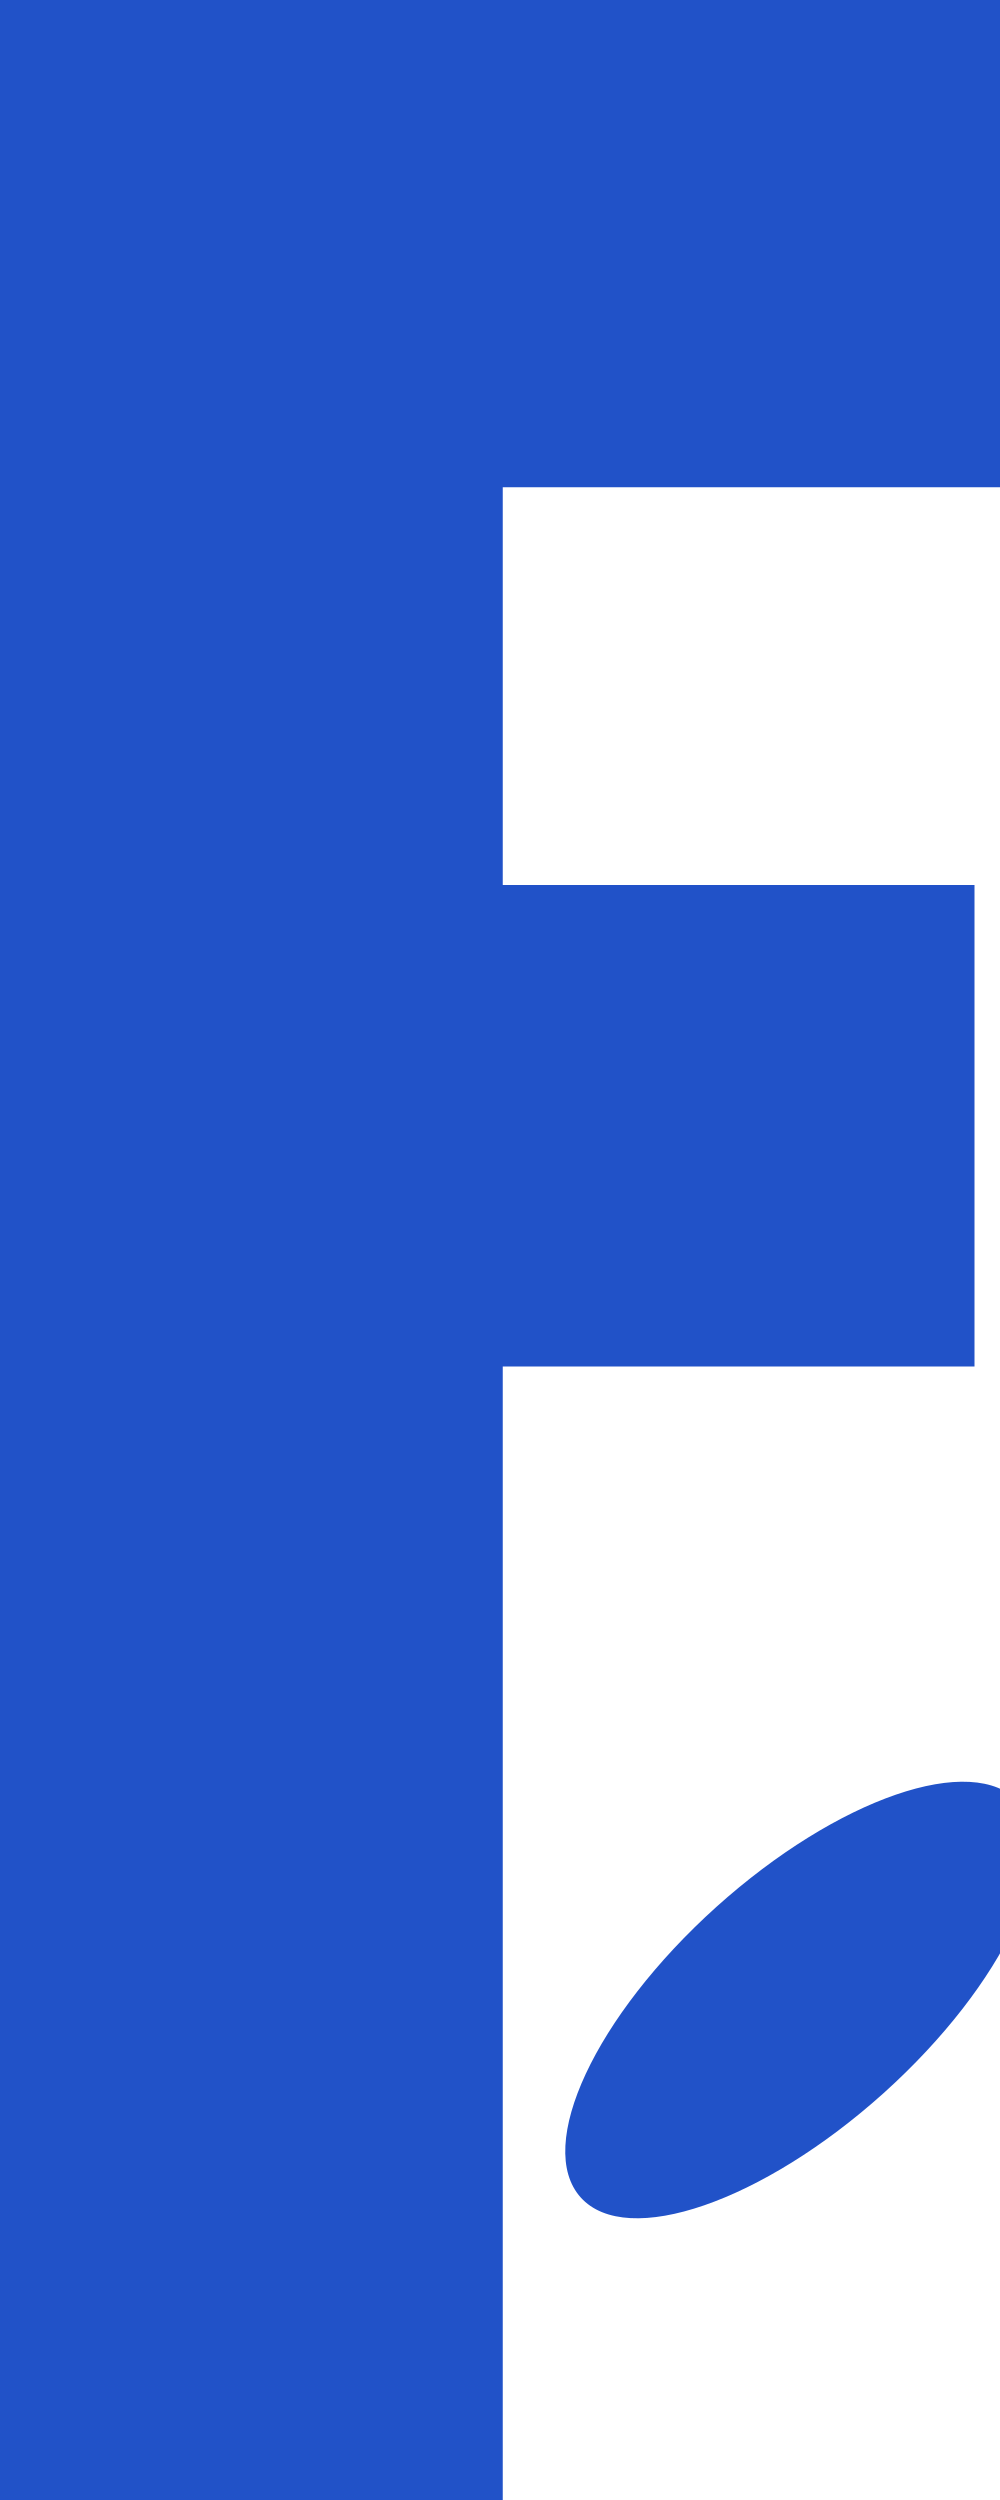
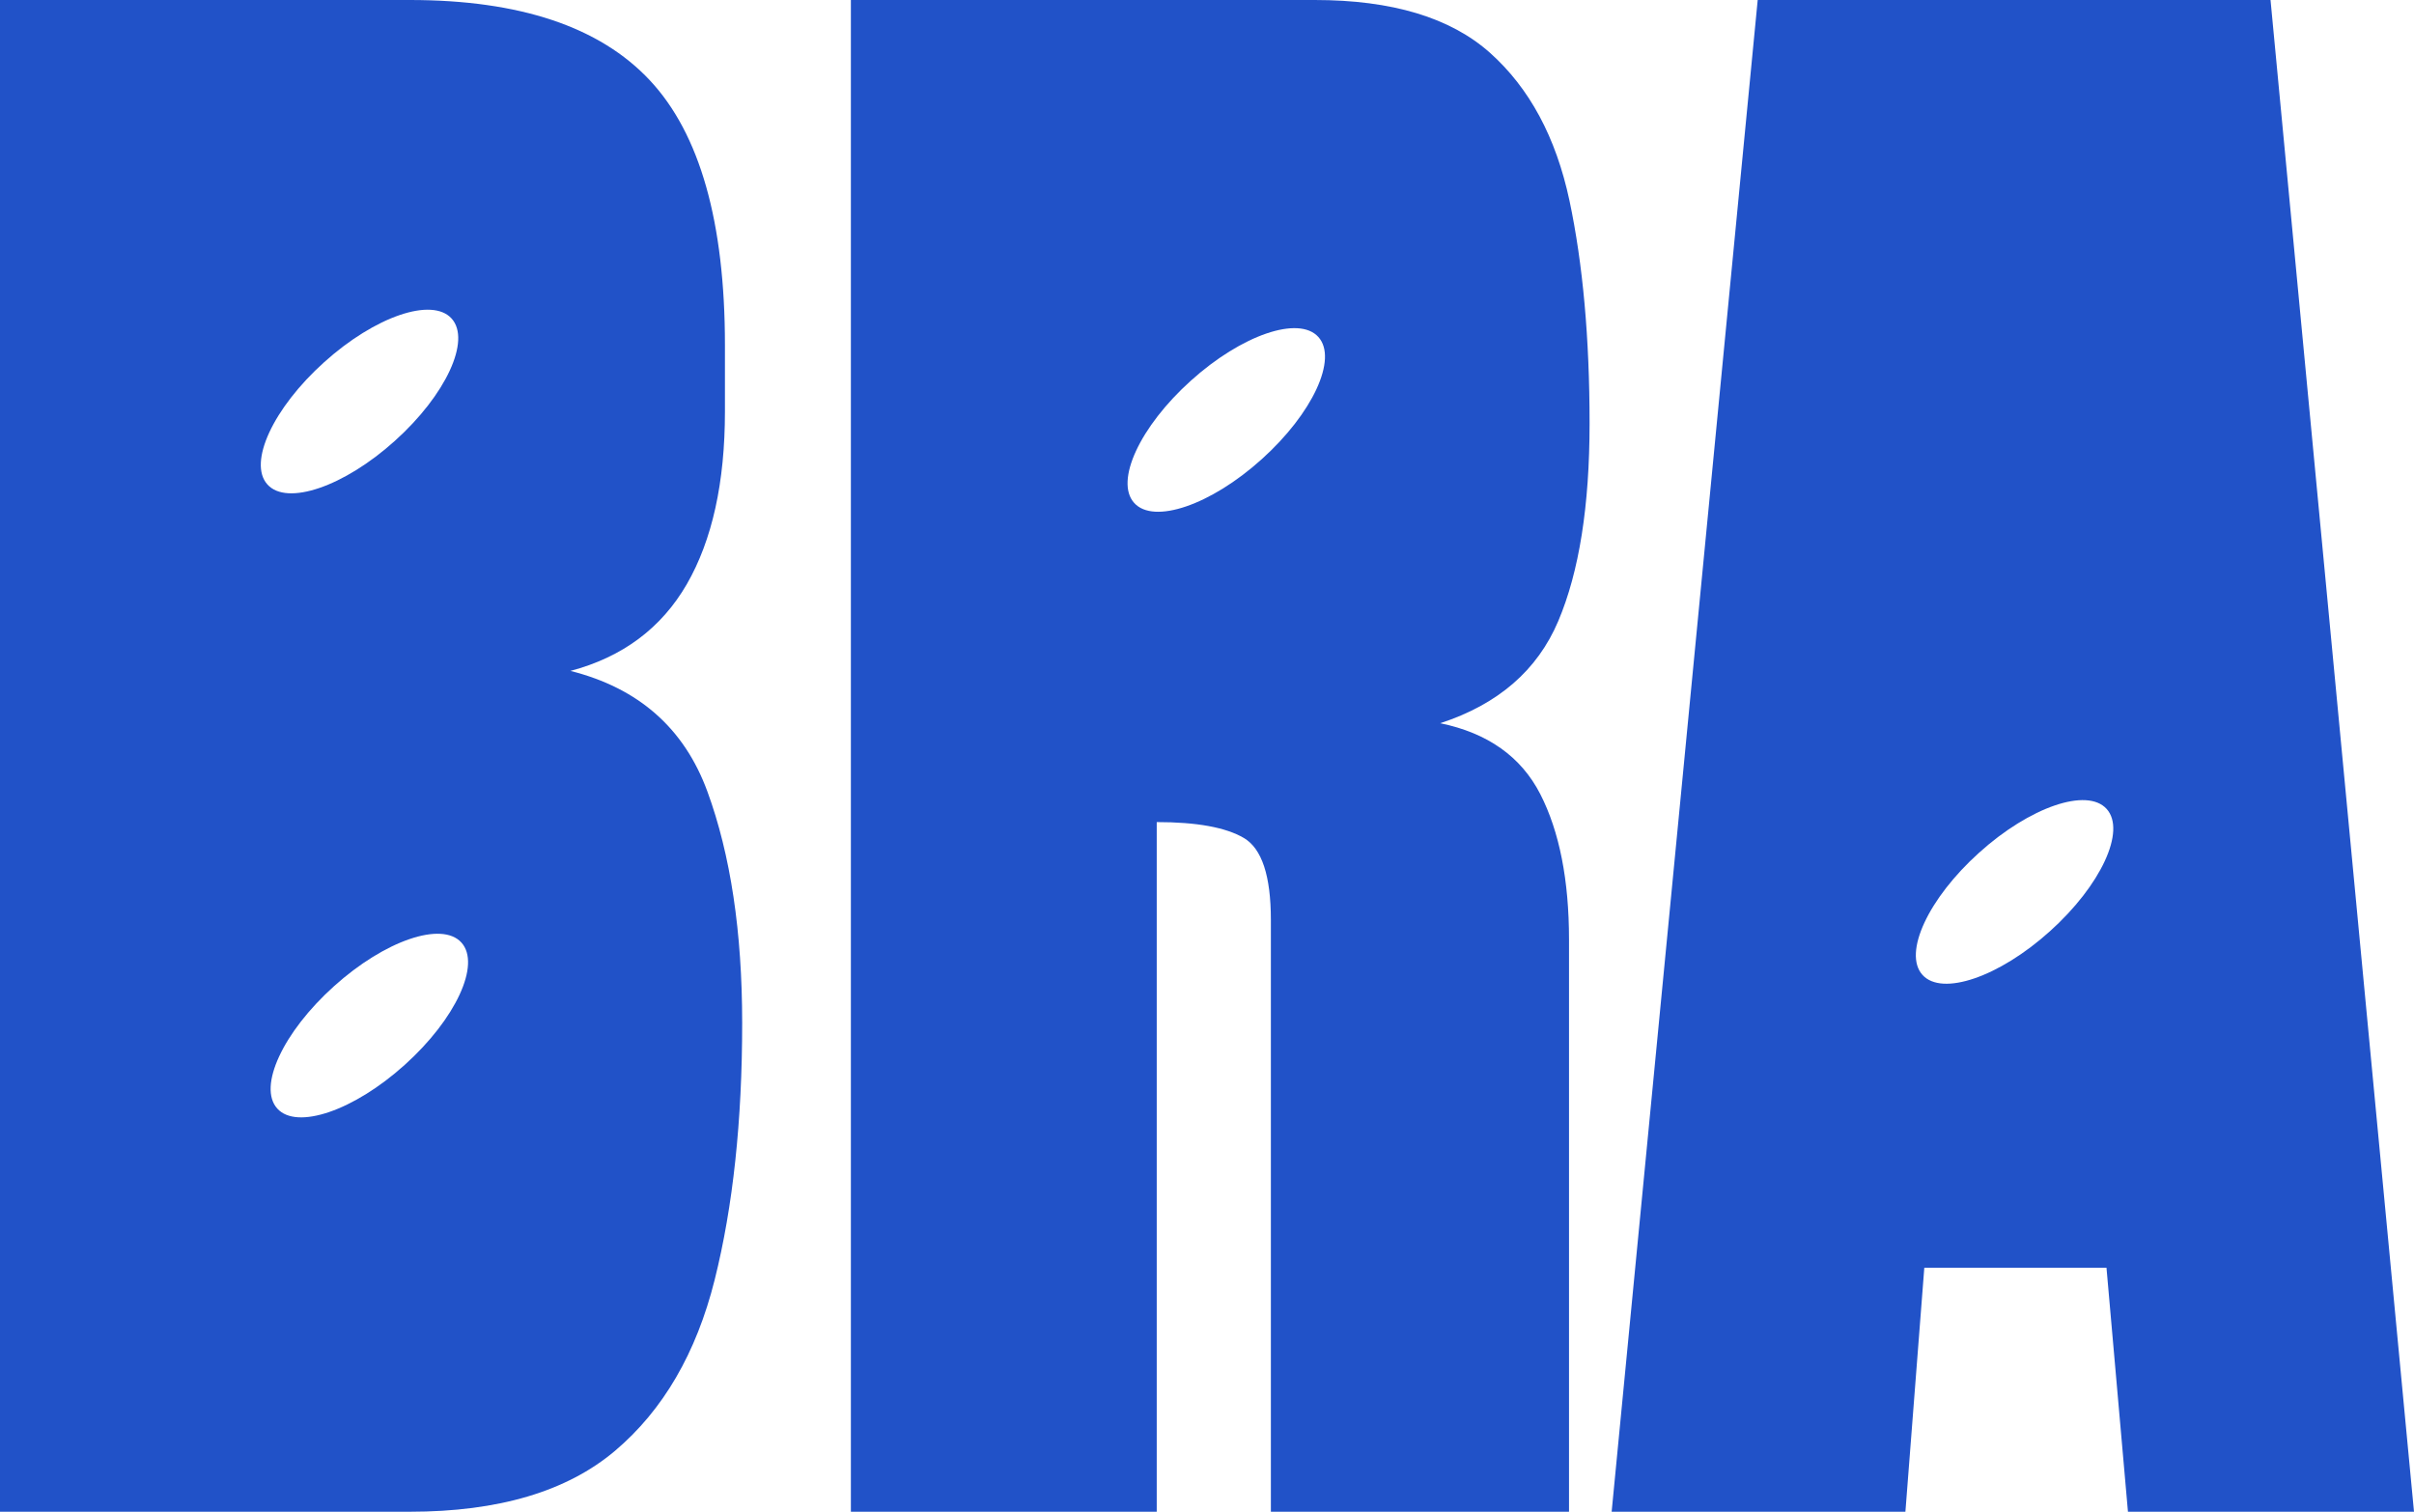
- <svg xmlns="http://www.w3.org/2000/svg" viewBox="0 0 400.0 1000.0">
+ <svg xmlns="http://www.w3.org/2000/svg" viewBox="0 0 1596.7 1000.0">
  <g fill="#2152C8">
-     <path transform="translate(0 0)" fill-rule="evenodd" d="M0 1000V0H400V194.9H201.1V354H389.8V546.6H201.1V1000Z" />
-     <path d="M407.7 721.0C426.2 741.6 401.9 793.6 353.5 837.2C305.0 880.8 250.8 899.5 232.3 879.0C213.8 858.4 238.1 806.4 286.5 762.8C335.0 719.2 389.2 700.5 407.7 721.0Z" />
+     <path transform="translate(0.0 0)" fill-rule="evenodd" d="M0 1000V0H271Q380.1 0 429.8 53.1Q479.5 106.2 479.5 228.4V272.2Q479.5 342.6 454.3 386.4Q429 430.1 377.3 443.8Q444.9 460.8 467.9 523.6Q490.9 586.4 490.9 676.7Q490.9 773.9 472.7 846.6Q454.5 919.3 406.8 959.7Q359.1 1000 271 1000Z M298.7 210.7C311.7 225.1 294.9 261.3 261.2 291.6C227.6 321.9 189.8 334.8 176.9 320.5C163.9 306.1 180.7 269.9 214.4 239.6C248.0 209.3 285.8 196.4 298.7 210.7Z M305.2 623.5C318.2 637.9 301.4 674.1 267.7 704.4C234.1 734.7 196.3 747.6 183.4 733.3C170.4 718.9 187.2 682.7 220.9 652.4C254.5 622.1 292.3 609.2 305.2 623.5Z" />
+     <path transform="translate(562.8 0)" fill-rule="evenodd" d="M0 1000V0H306.8Q383.5 0 422.7 34.9Q461.9 69.9 475.3 132.7Q488.6 195.5 488.6 280.1Q488.6 361.9 467.9 410.8Q447.2 459.7 389.8 478.4Q436.9 488.1 456 525.3Q475 562.5 475 621.6V1000H277.8V608.5Q277.8 564.8 259.9 554.3Q242 543.8 202.3 543.8V1000Z M309.2 222.9C322.2 237.3 305.4 273.5 271.7 303.8C238.1 334.1 200.3 347.0 187.4 332.7C174.4 318.3 191.2 282.1 224.9 251.8C258.5 221.5 296.3 208.6 309.2 222.9Z" />
+     <path transform="translate(1066.0 0)" fill-rule="evenodd" d="M0 1000 96.6 0H435.8L530.7 1000H341.5L327.3 838.6H206.8L194.3 1000Z M327.4 535.1C340.4 549.5 323.6 585.7 289.9 616.0C256.3 646.3 218.5 659.2 205.6 644.9C192.6 630.5 209.4 594.3 243.1 564.0C276.7 533.7 314.5 520.8 327.4 535.1Z" />
  </g>
</svg>
